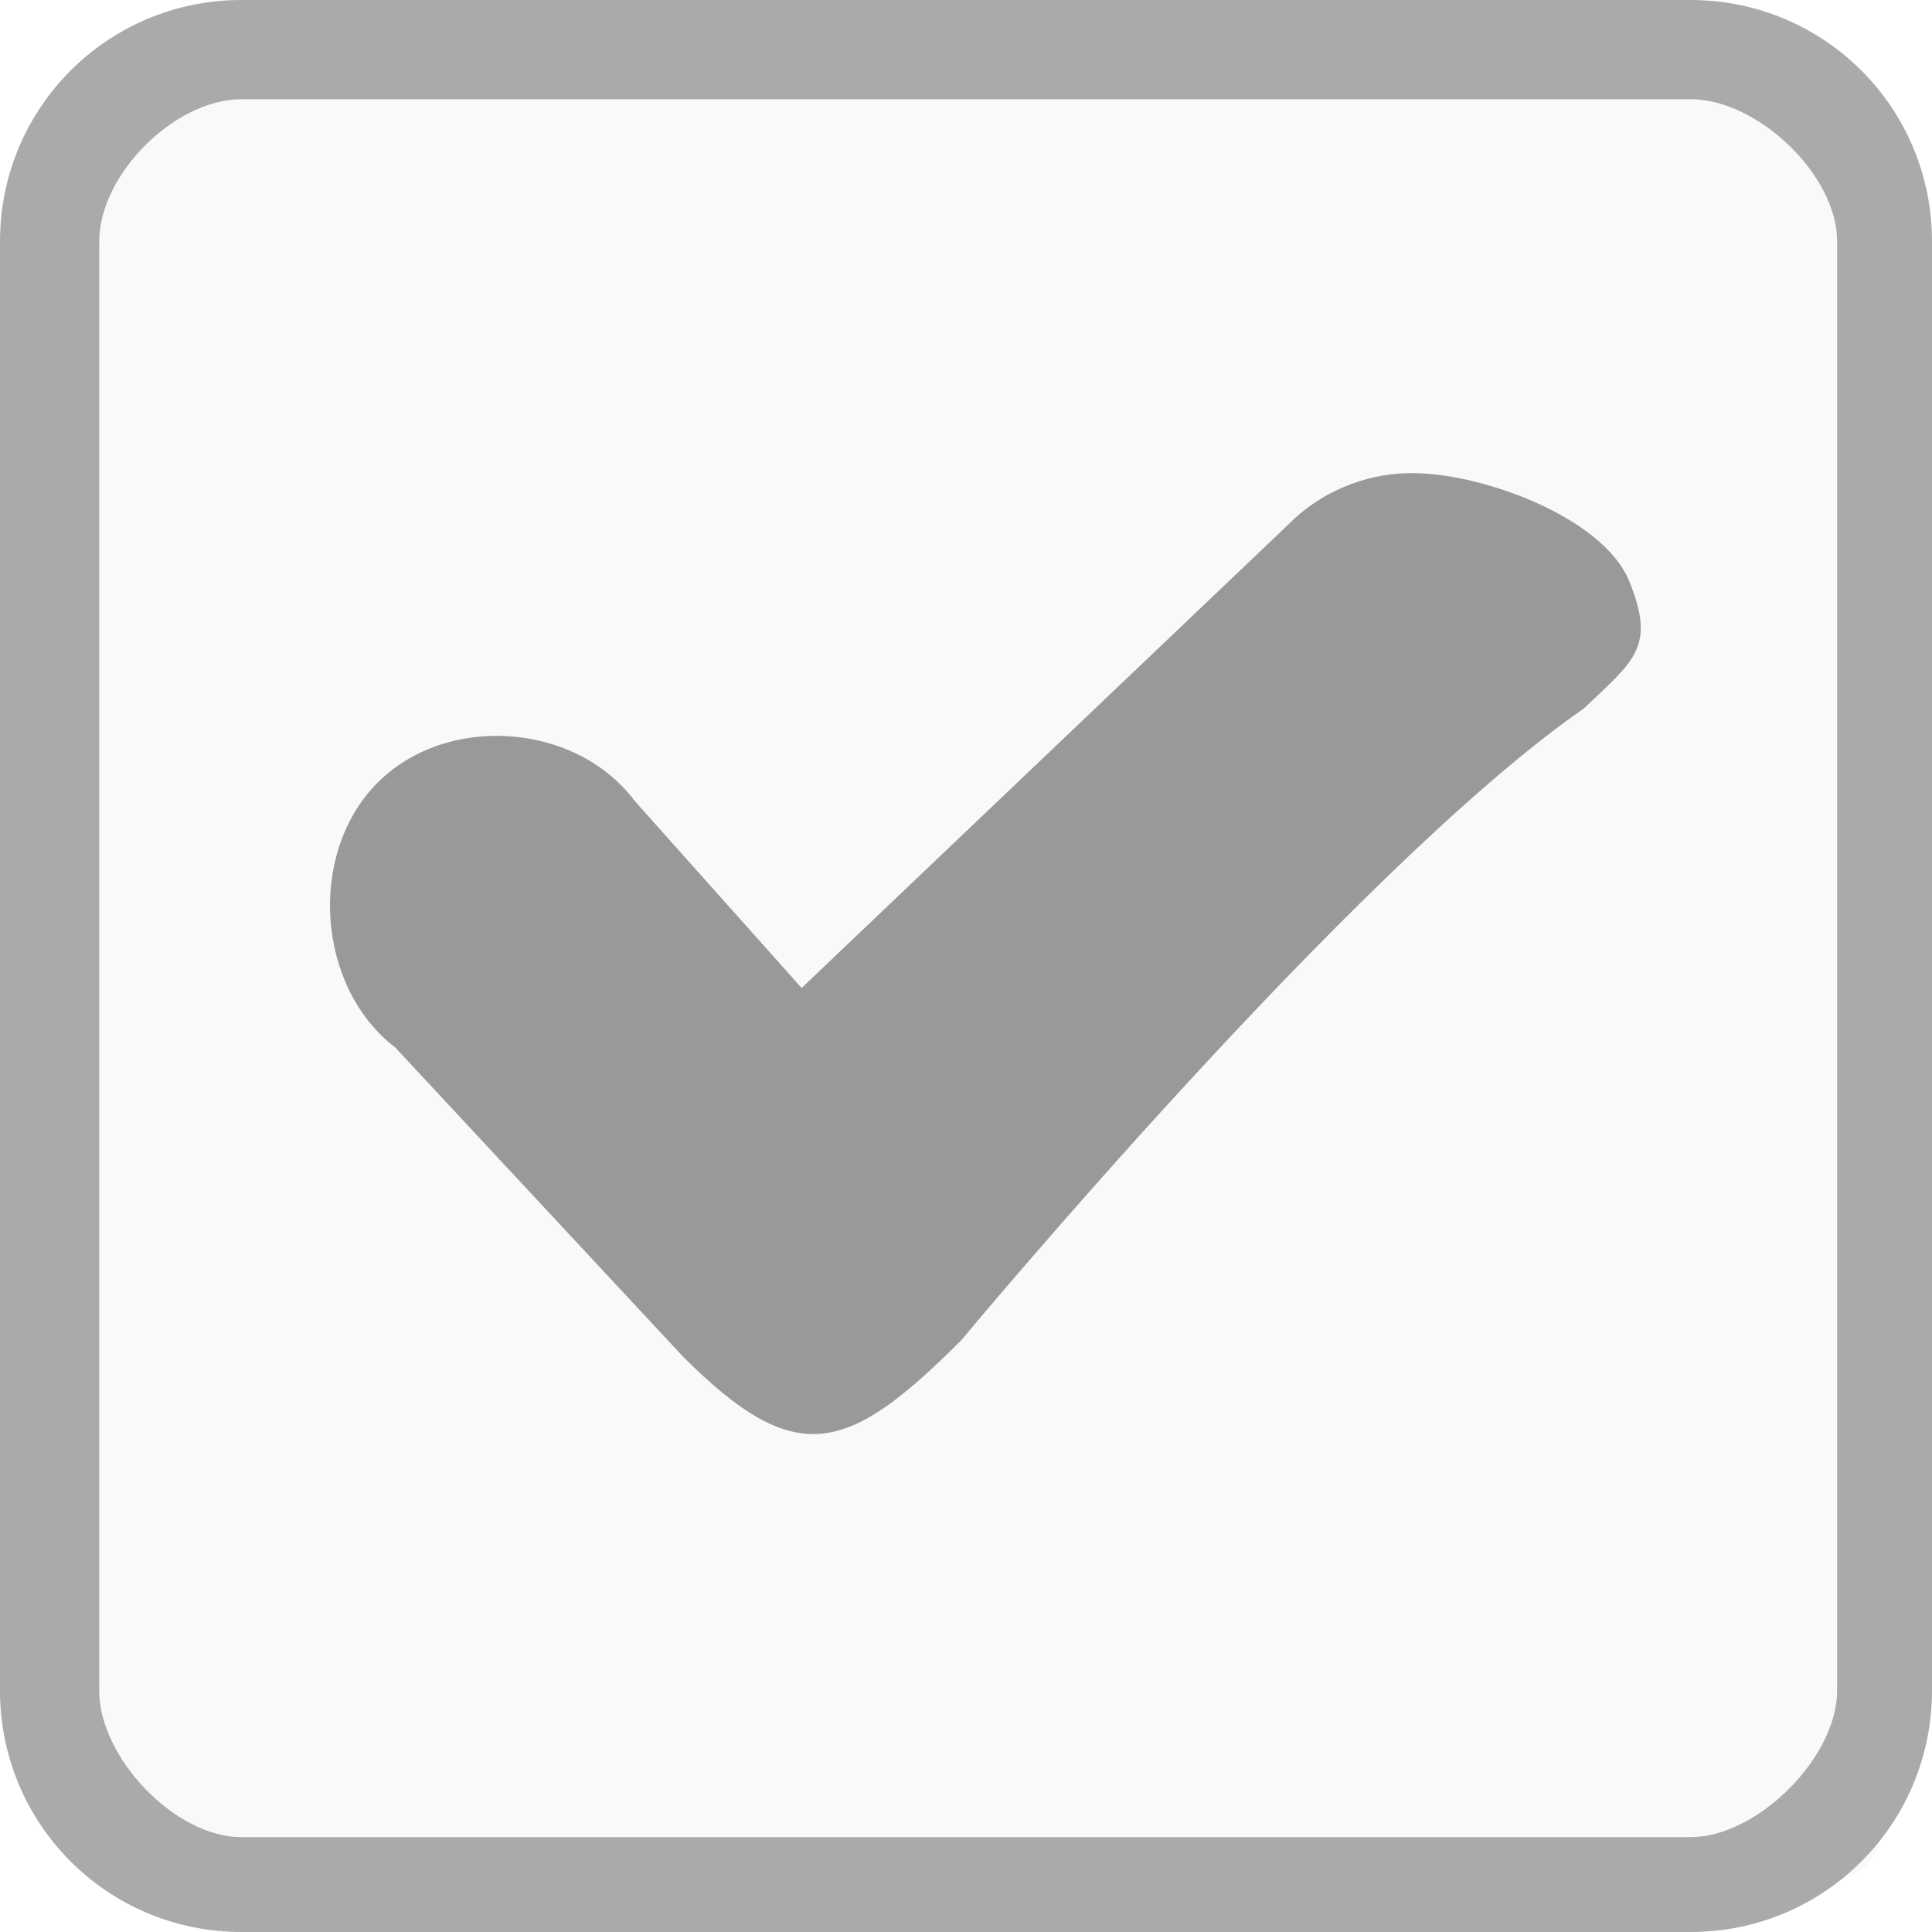
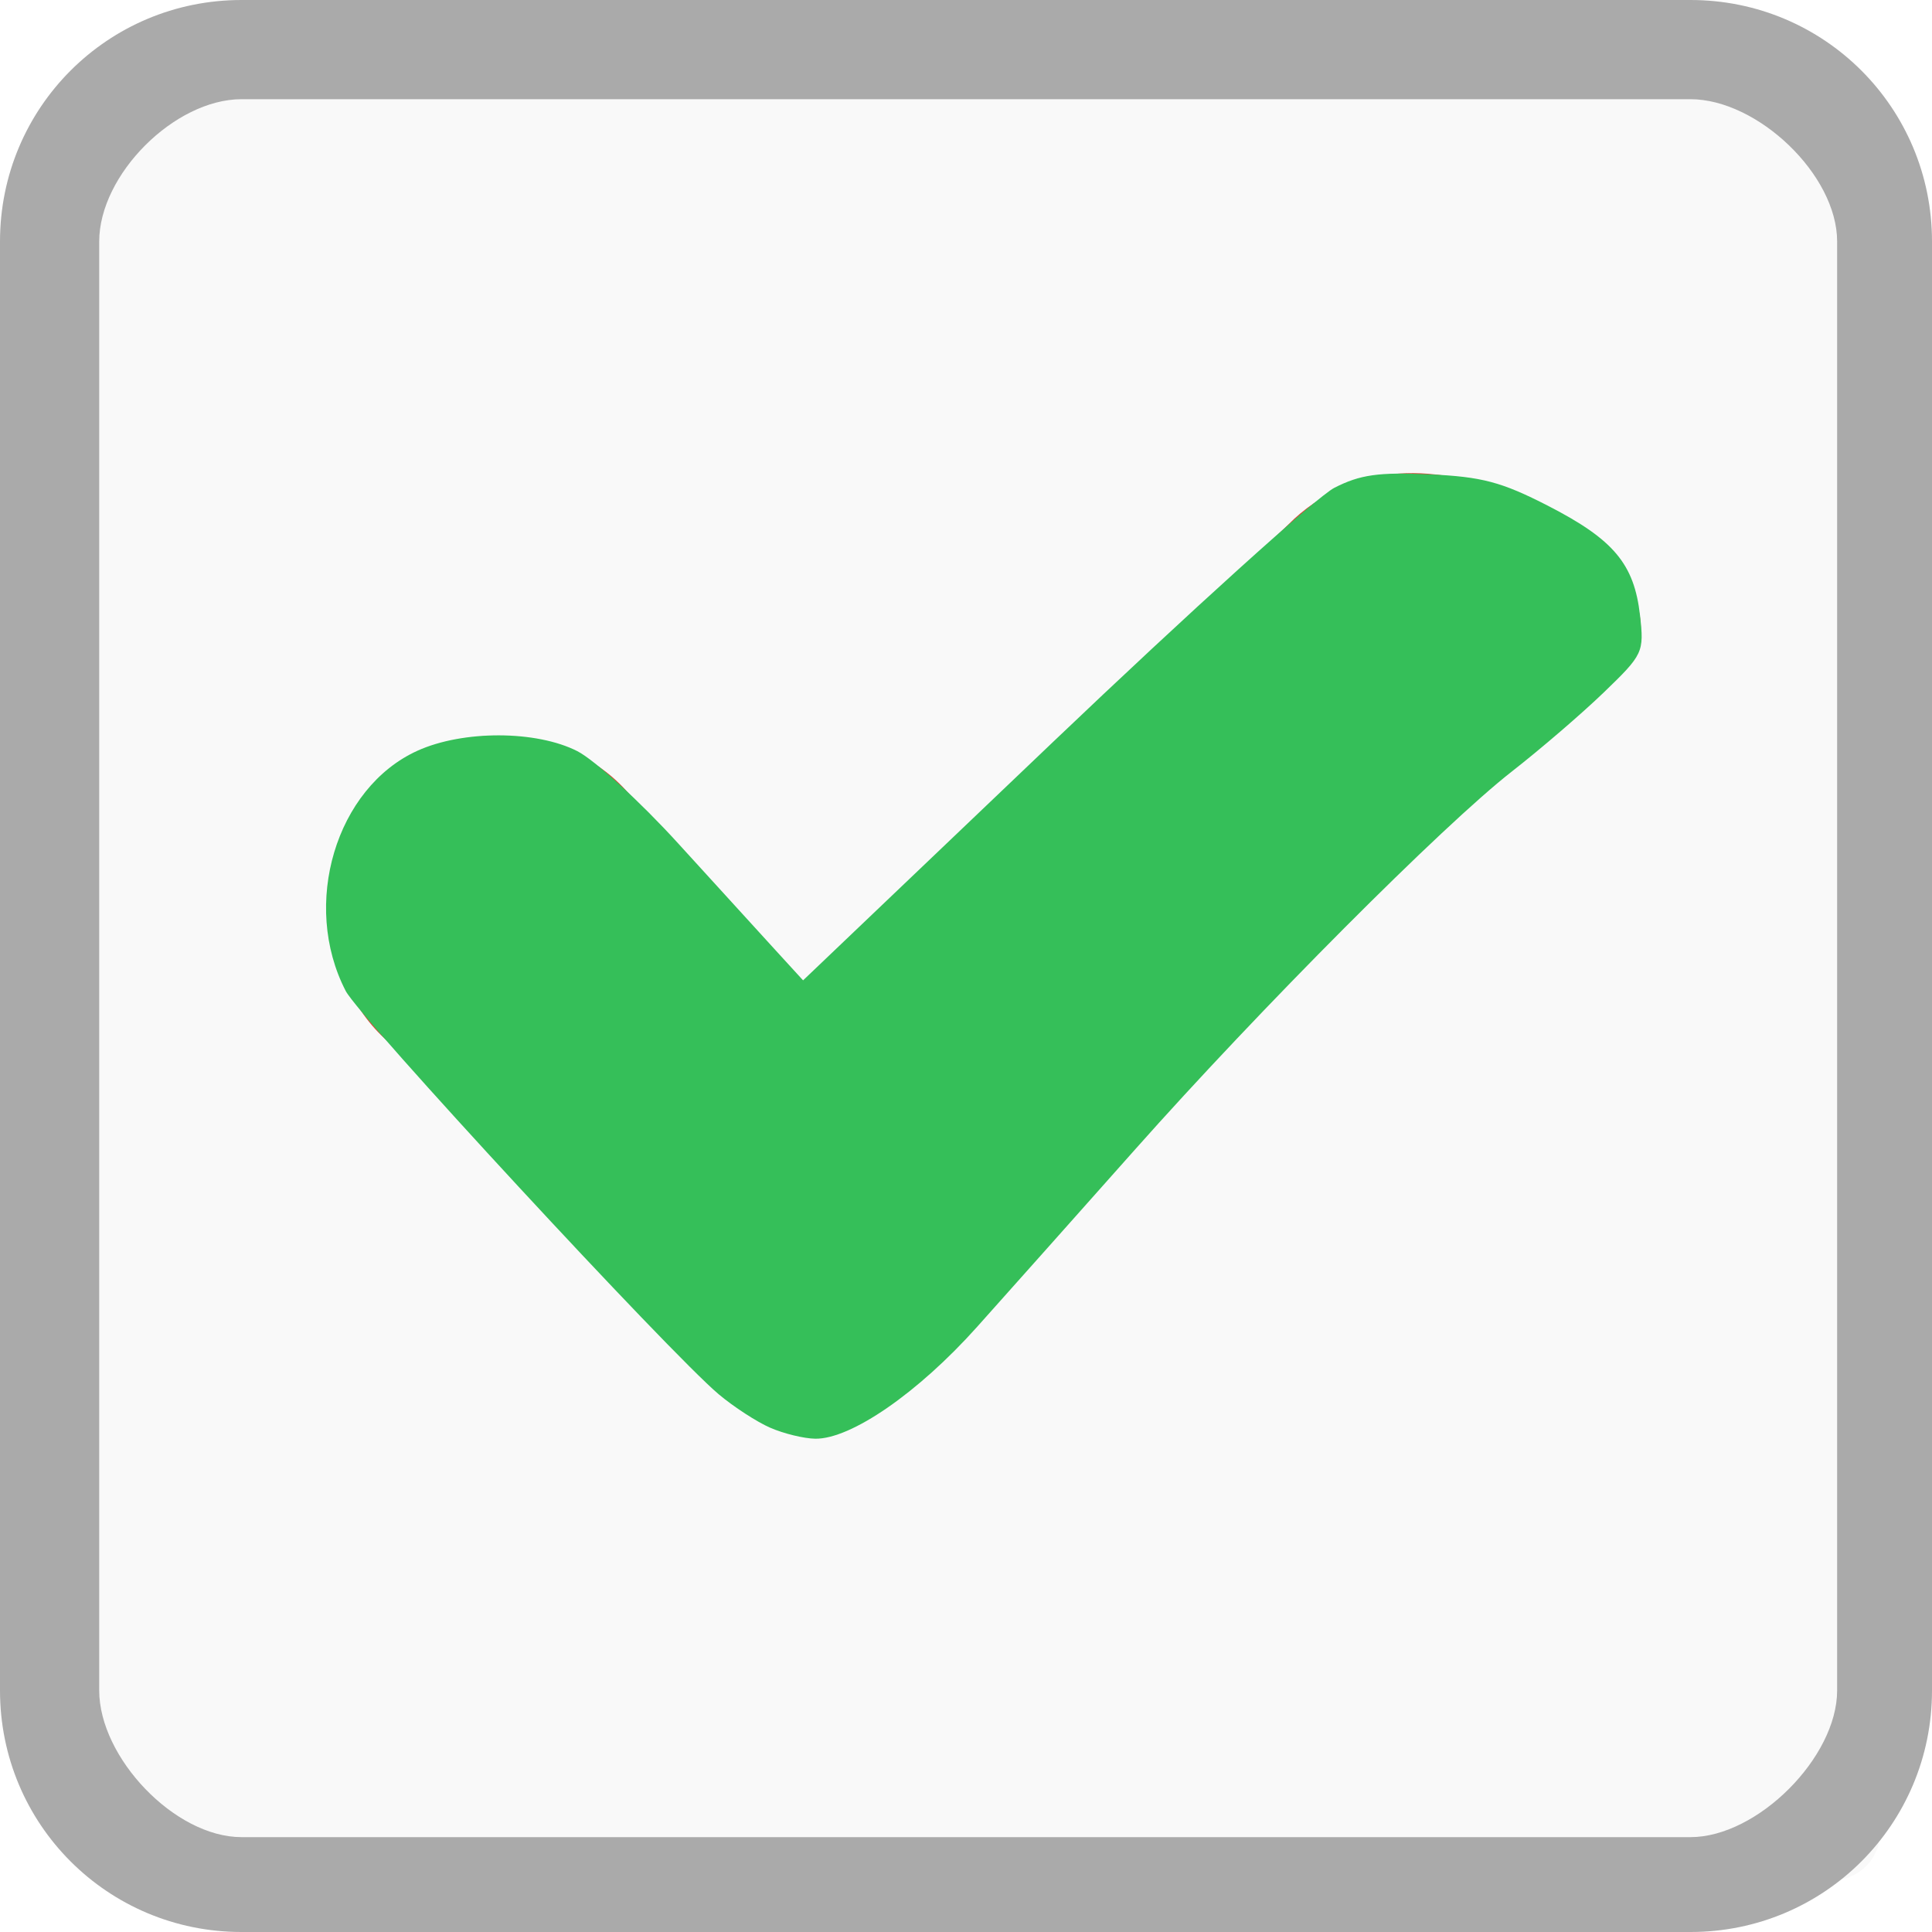
- <svg xmlns="http://www.w3.org/2000/svg" viewBox="0 0 40 40" id="svg2" version="1.1" width="100%" height="100%">
+ <svg xmlns="http://www.w3.org/2000/svg" viewBox="0 0 40 40" id="svg2" version="1.1">
  <defs id="defs14" />
  <g transform="translate(0 -1012.362)" id="g4">
    <rect width="37.5" x="1.429" y="1013.791" rx="1" height="37.5" style="fill:#f9f9f9" id="rect6" />
    <path style="fill:#aaa" d="m 5,1012.362 c -2.77,0 -5,2.23 -5,5 l 0,30 c 0,2.77 2.23,5 5,5 l 30,0 c 2.77,0 5,-2.23 5,-5 l 0,-30 c 0,-2.77 -2.23,-5 -5,-5 z m 0,2.054 30,0 c 1.385,0 3.036,1.561 3.036,2.946 l 0,30 c 0,1.385 -1.651,3.036 -3.036,3.036 l -30,0 c -1.385,0 -2.946,-1.651 -2.946,-3.036 l 0,-30 c 0,-1.385 1.561,-2.946 2.946,-2.946 z" id="path8" />
-     <path style="fill:#999999;line-height:normal;color:#000000;fill-opacity:1;fill-rule:nonzero;stroke-width:1;stroke-linecap:butt;stroke-linejoin:miter;stroke-miterlimit:4;stroke-opacity:1;stroke-dasharray:none;stroke-dashoffset:0;marker:none;visibility:visible;display:inline;overflow:visible;enable-background:accumulate" d="m 29.134,1022.158 c -0.915,0.025 -1.818,0.406 -2.464,1.067 l -10.073,9.592 -3.456,-3.872 c -1.23,-1.64 -3.926,-1.816 -5.352,-0.35 -1.425,1.466 -1.228,4.213 0.392,5.452 l 5.958,6.4 c 2.342,2.342 3.398,2.029 5.762,-0.336 0,0 8.126,-9.776 12.889,-13.08 1.053,-0.998 1.492,-1.276 0.944,-2.631 -0.548,-1.355 -3.165,-2.29 -4.602,-2.241 z" id="path10" />
+     <path style="fill:#d64937;line-height:normal;color:#000" d="m 29.134,1022.158 c -0.915,0.025 -1.818,0.406 -2.464,1.067 l -10.073,9.592 -3.456,-3.872 c -1.23,-1.64 -3.926,-1.816 -5.352,-0.35 -1.425,1.466 -1.228,4.213 0.392,5.452 l 5.958,6.4 c 2.342,2.342 3.398,2.029 5.762,-0.336 0,0 8.126,-9.776 12.889,-13.08 1.053,-0.998 1.492,-1.276 0.944,-2.631 -0.548,-1.355 -3.165,-2.29 -4.602,-2.241 z" id="path10" />
  </g>
+   <path style="opacity:1;fill:#35bf59;fill-opacity:1" d="m 15.949,29.561 c -0.28,-0.122 -0.761,-0.435 -1.07,-0.695 -1.024,-0.863 -7.436,-7.796 -7.722,-8.35 -0.925,-1.789 -0.204,-4.205 1.484,-4.972 0.944,-0.429 2.463,-0.425 3.312,0.008 0.358,0.183 1.297,1.041 2.085,1.907 0.788,0.866 1.693,1.859 2.011,2.206 l 0.578,0.632 5.169,-4.93 c 2.843,-2.711 5.467,-5.082 5.831,-5.268 0.532,-0.272 0.917,-0.326 1.966,-0.278 1.089,0.049 1.495,0.157 2.459,0.652 1.359,0.698 1.783,1.204 1.903,2.271 0.086,0.76 0.063,0.808 -0.745,1.587 -0.458,0.442 -1.318,1.181 -1.91,1.643 -1.425,1.112 -5.217,4.916 -7.806,7.832 -1.145,1.289 -2.614,2.938 -3.264,3.665 -1.221,1.365 -2.61,2.325 -3.35,2.316 -0.233,-0.003 -0.653,-0.105 -0.932,-0.227 z" id="path4144" />
</svg>
